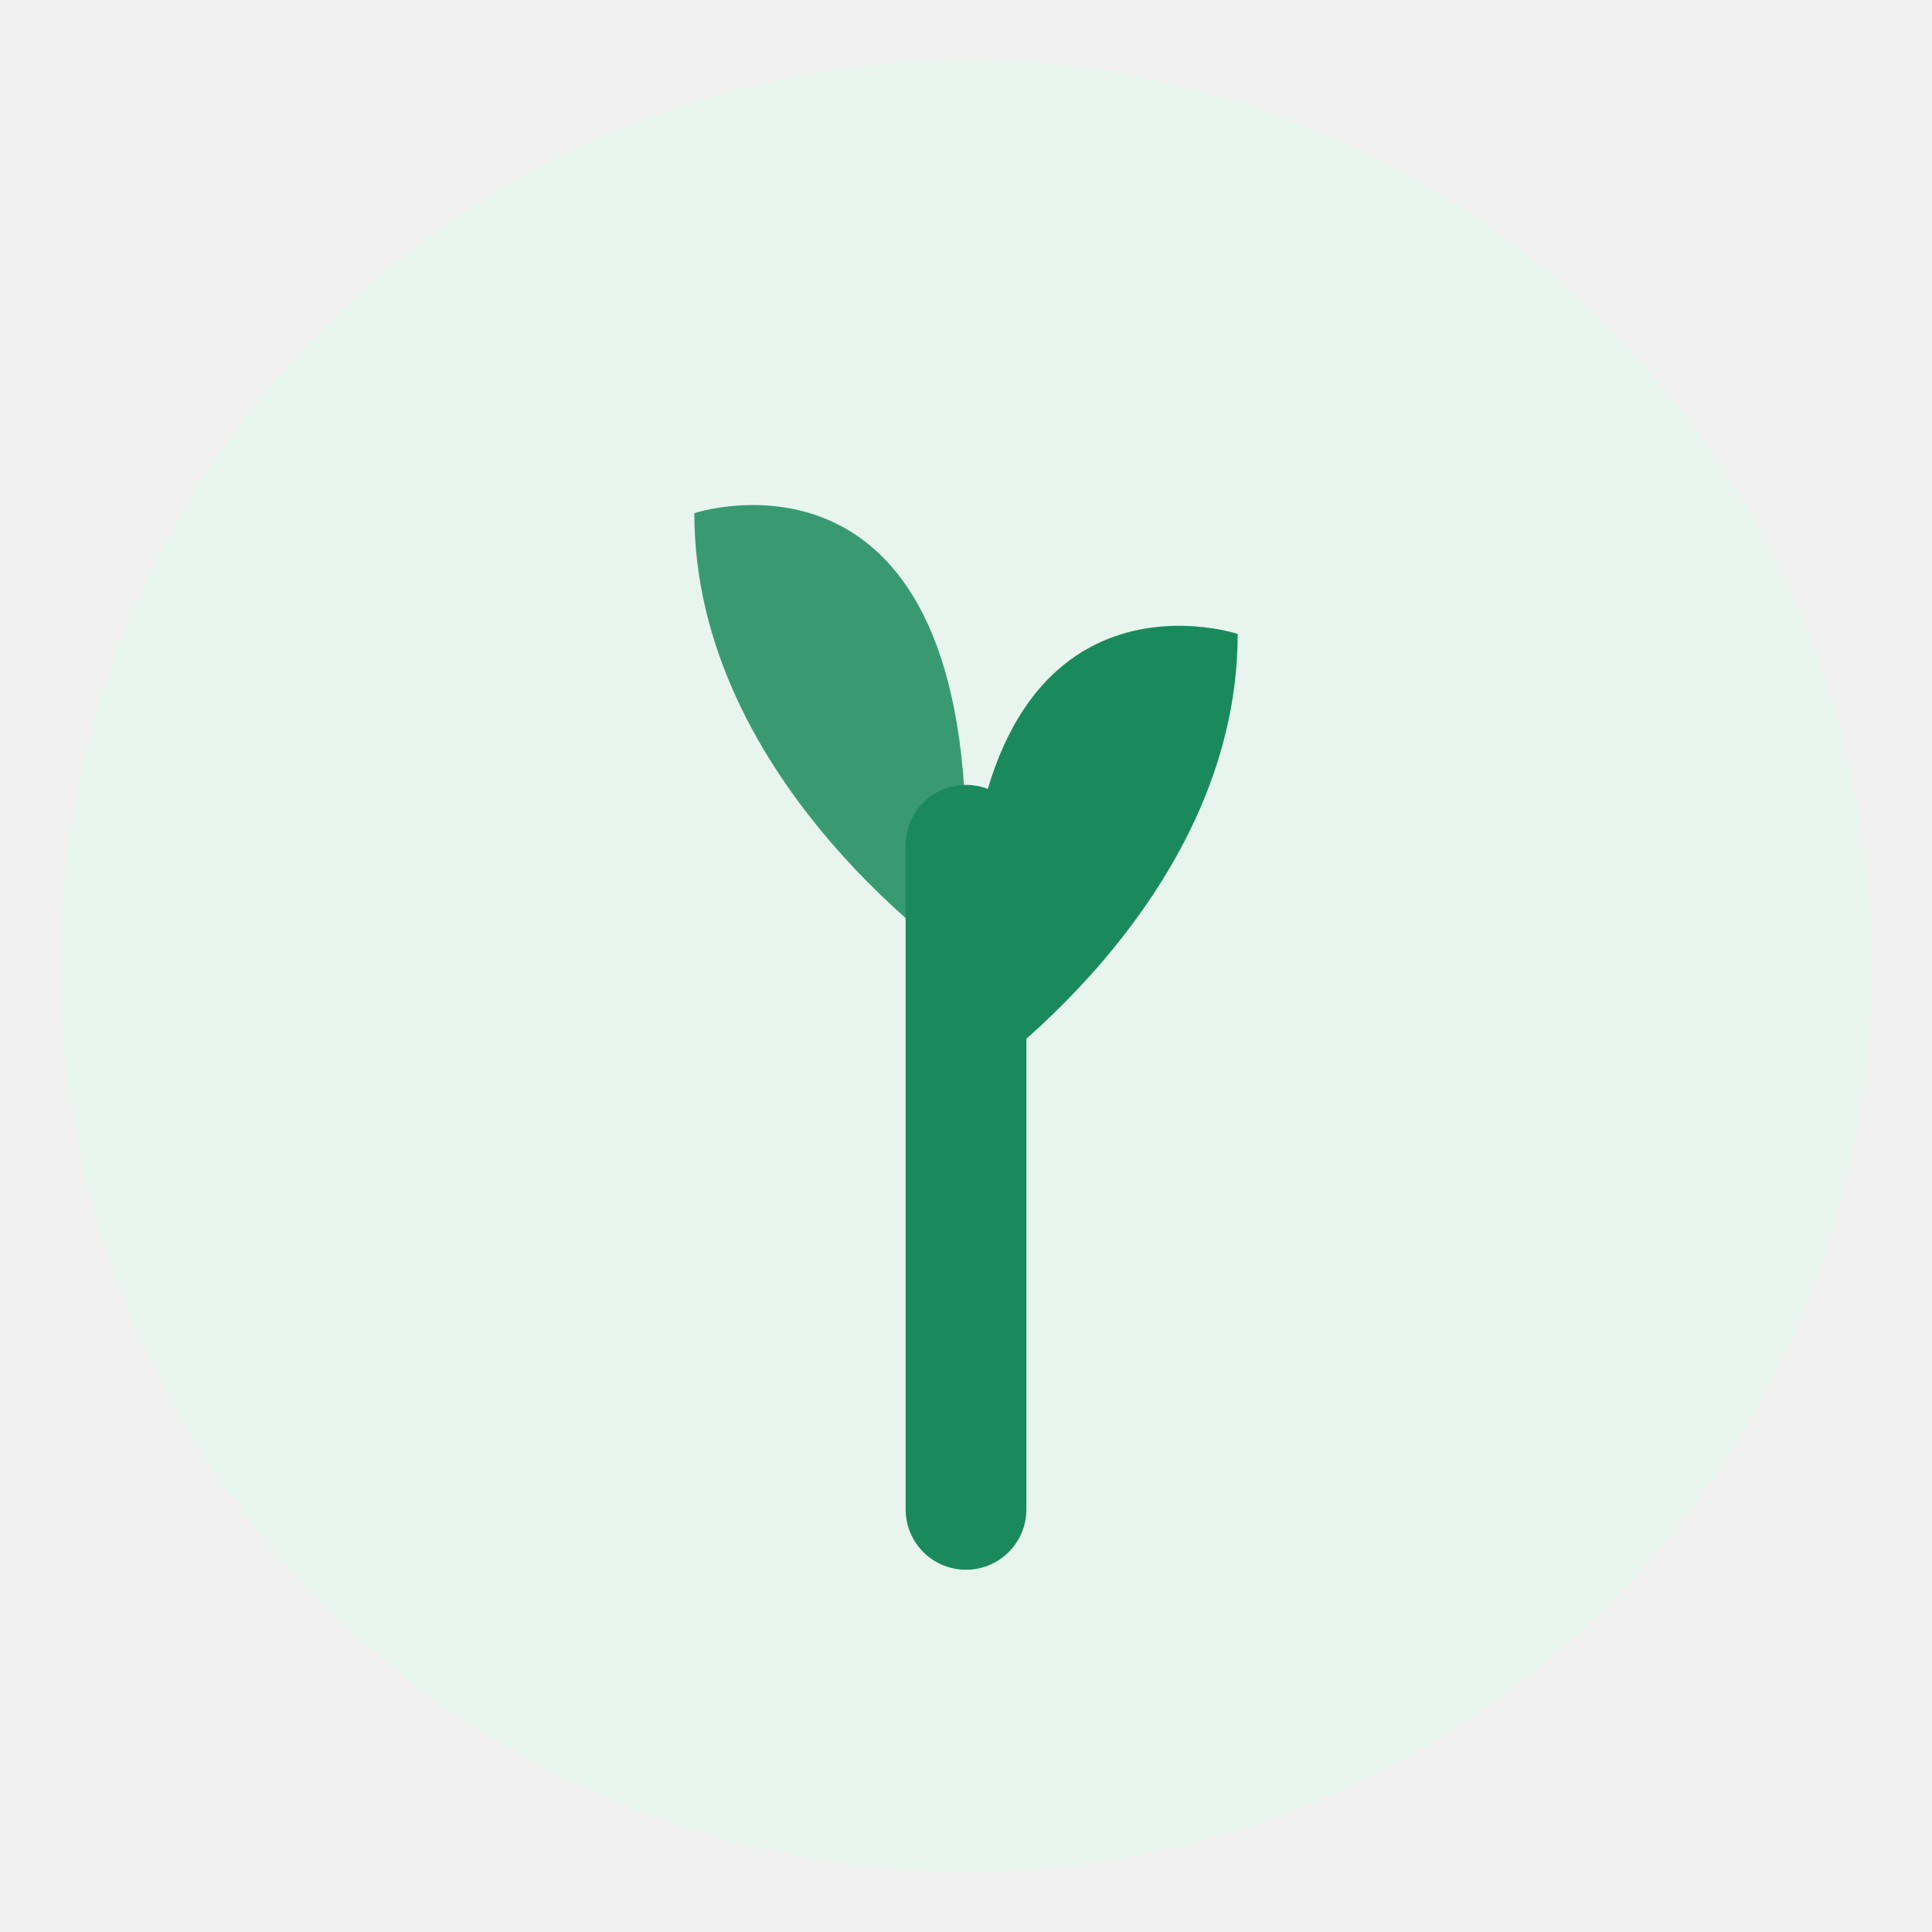
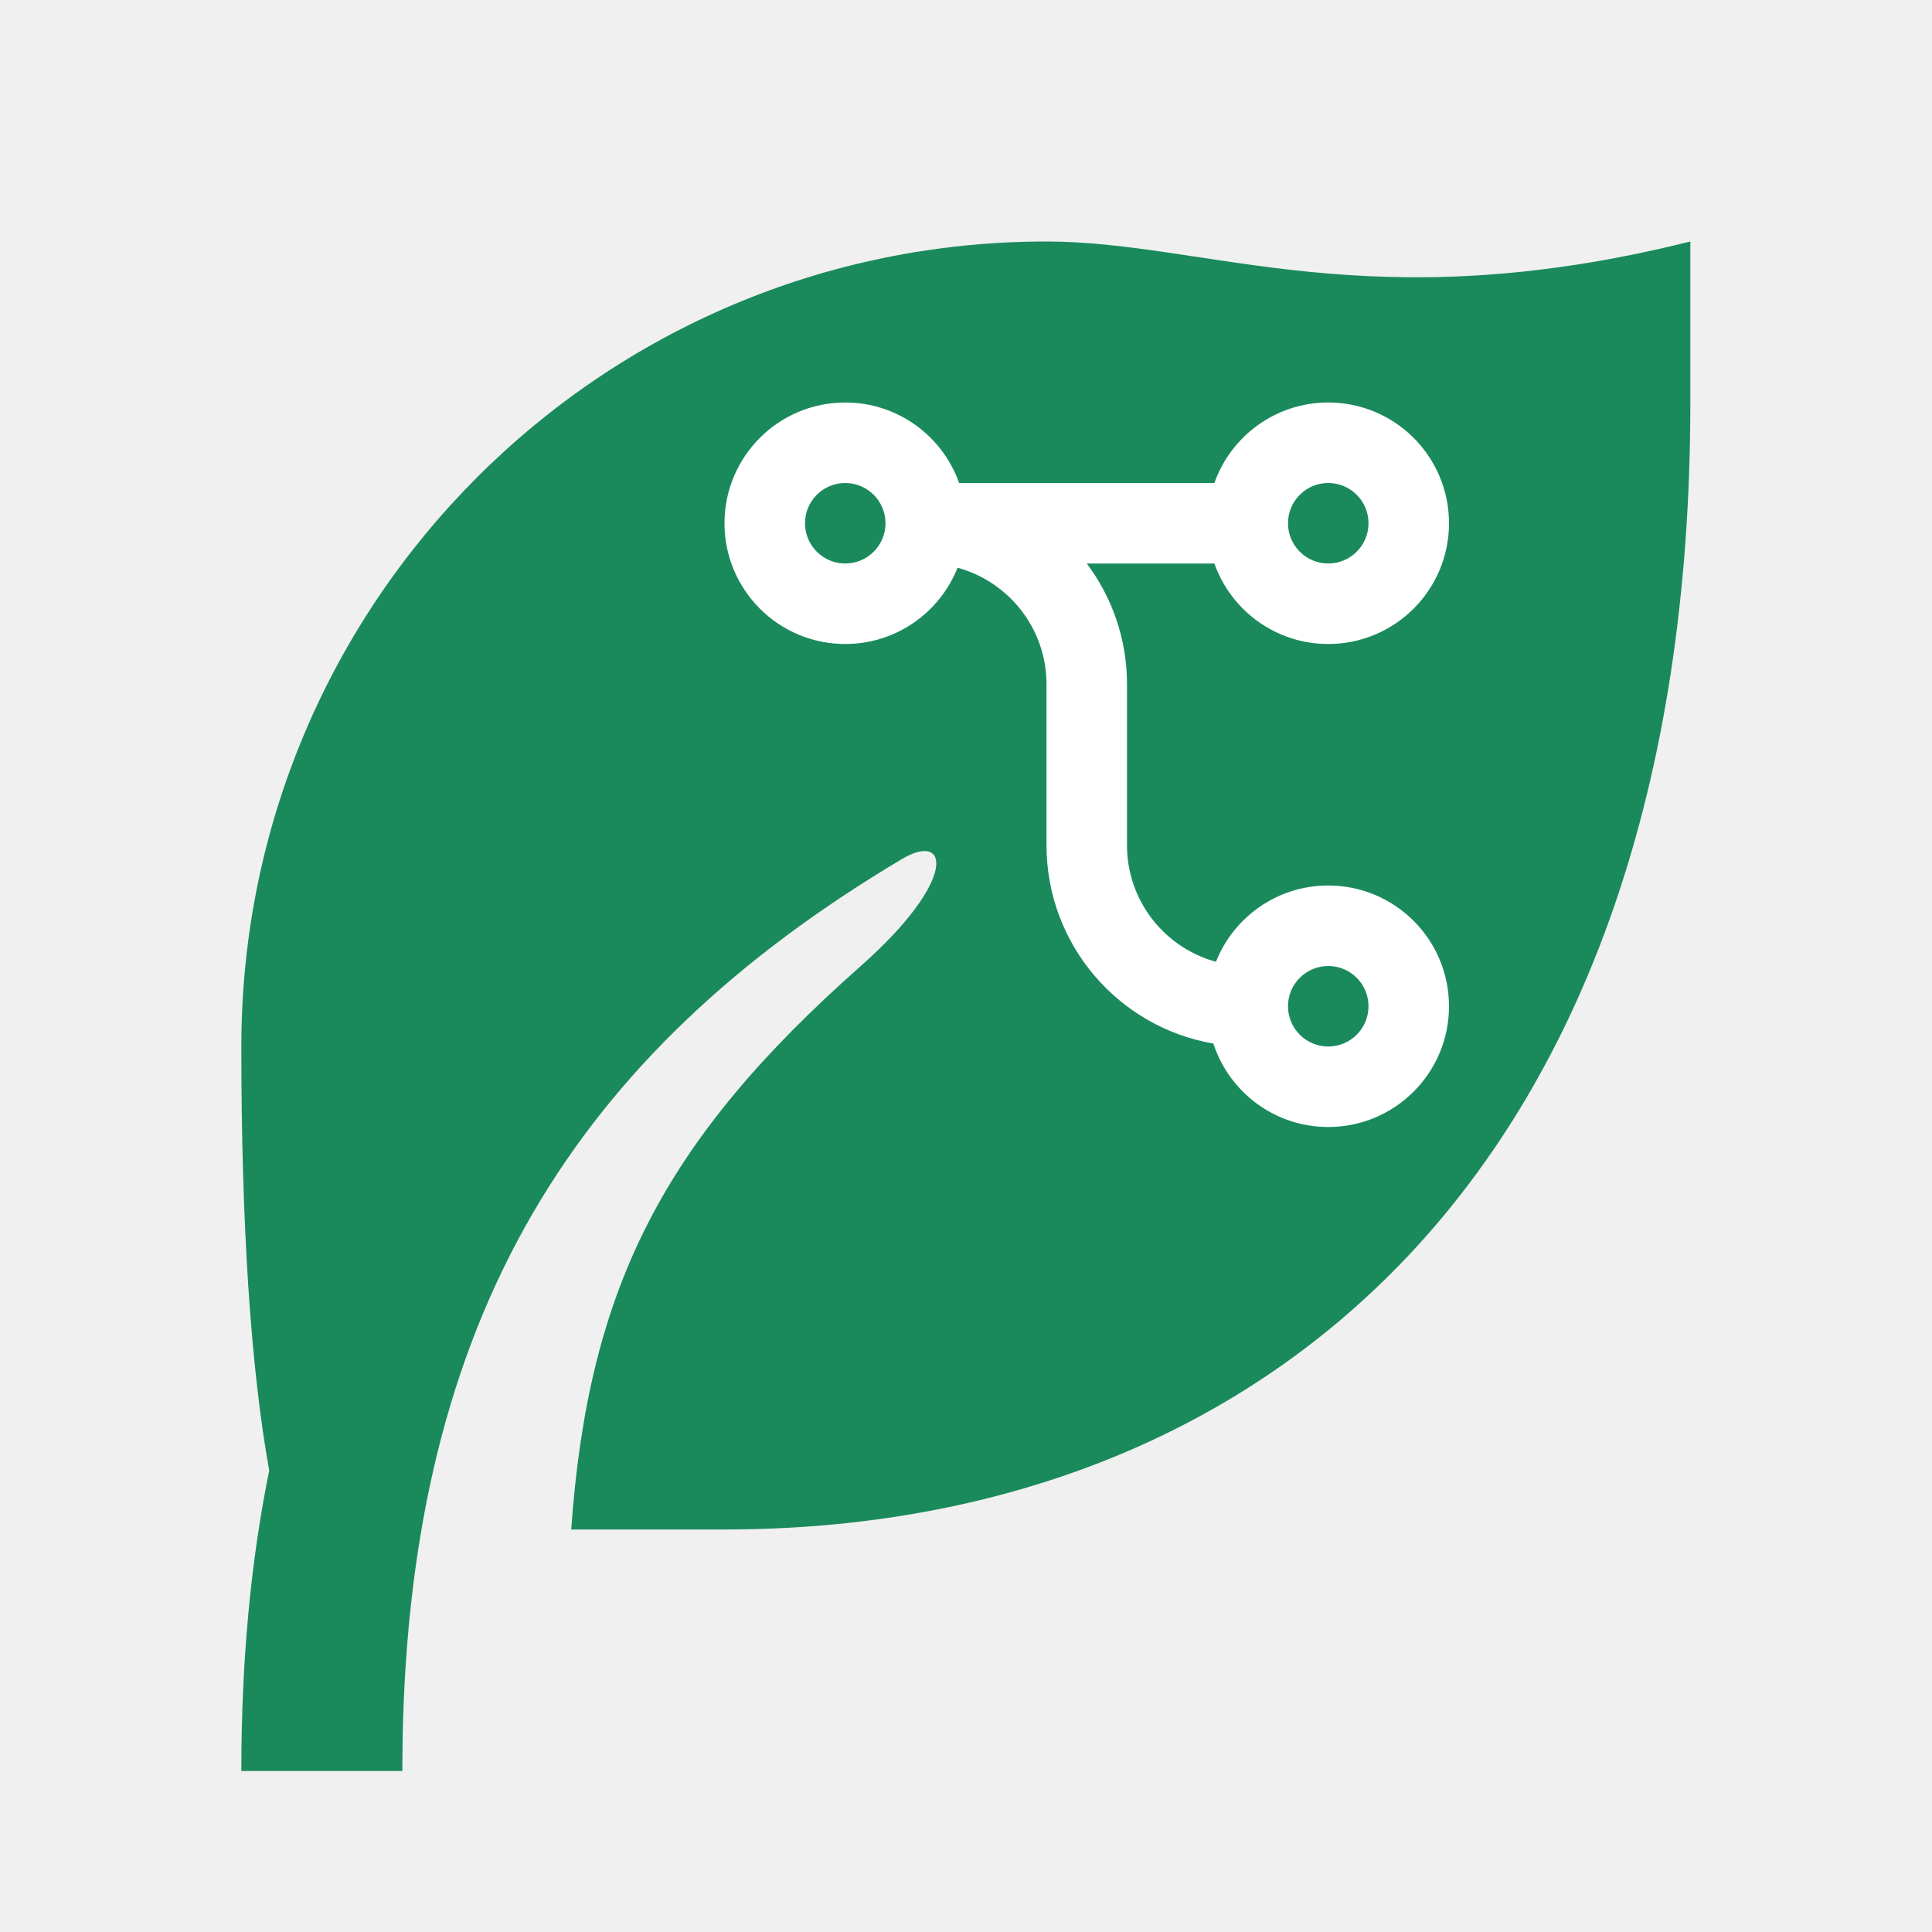
- <svg xmlns="http://www.w3.org/2000/svg" viewBox="0 0 64 64" role="img" aria-label="SproutGit logo">
-   <circle cx="32" cy="32" r="30" fill="#e8f5ef" />
-   <path d="M32 50V28" stroke="#1a8a5c" stroke-width="4" stroke-linecap="round" />
-   <path d="M32 32c0 0-9-6-9-15 0 0 9-3 9 11Z" fill="#1a8a5c" opacity="0.85" />
-   <path d="M32 36c0 0 9-6 9-15 0 0-9-3-9 11Z" fill="#1a8a5c" />
+ <svg xmlns="http://www.w3.org/2000/svg" width="100%" height="100%" viewBox="0 0 24 24" version="1.1" xml:space="preserve" style="fill-rule:evenodd;clip-rule:evenodd;stroke-linejoin:round;stroke-miterlimit:2;">
+   <path d="M20.998,3L20.998,5C20.998,14.627 15.626,19 8.998,19L7.096,19C7.308,15.988 8.245,14.165 10.694,11.999C11.898,10.934 11.796,10.319 11.203,10.672C7.119,13.102 5.091,16.386 5.001,21.63L4.998,22L2.998,22C2.998,20.637 3.114,19.4 3.344,18.268C3.113,16.974 2.998,15.218 2.998,13C2.998,7.477 7.475,3 12.998,3C14.998,3 16.998,4 20.998,3Z" style="fill:rgb(26,138,92);fill-rule:nonzero;" />
+   <g transform="matrix(0,0.5,-0.5,0,19.5,3.5)">
+     <path d="M7.105,15.21C8.215,15.65 9,16.733 9,18C9,19.657 7.657,21 6,21C4.343,21 3,19.657 3,18C3,16.694 3.835,15.582 5,15.171L5,8.829C3.835,8.417 3,7.306 3,6C3,4.343 4.343,3 6,3C7.657,3 9,4.343 9,6C9,7.306 8.165,8.417 7,8.829L7,12C7.836,11.372 8.874,11 10,11L14,11C15.383,11 16.548,10.063 16.895,8.79C15.785,8.35 15,7.267 15,6C15,4.343 16.343,3 18,3C19.657,3 21,4.343 21,6C21,7.333 20.13,8.463 18.927,8.854C18.522,11.209 16.47,13 14,13L10,13C8.617,13 7.452,13.937 7.105,15.21ZM6,17C5.448,17 5,17.448 5,18C5,18.552 5.448,19 6,19C6.552,19 7,18.552 7,18C7,17.448 6.552,17 6,17ZM6,5C5.448,5 5,5.448 5,6C5,6.552 5.448,7 6,7C6.552,7 7,6.552 7,6C7,5.448 6.552,5 6,5ZM18,5C17.448,5 17,5.448 17,6C17,6.552 17.448,7 18,7C18.552,7 19,6.552 19,6C19,5.448 18.552,5 18,5Z" style="fill:white;fill-rule:nonzero;" />
+   </g>
</svg>
